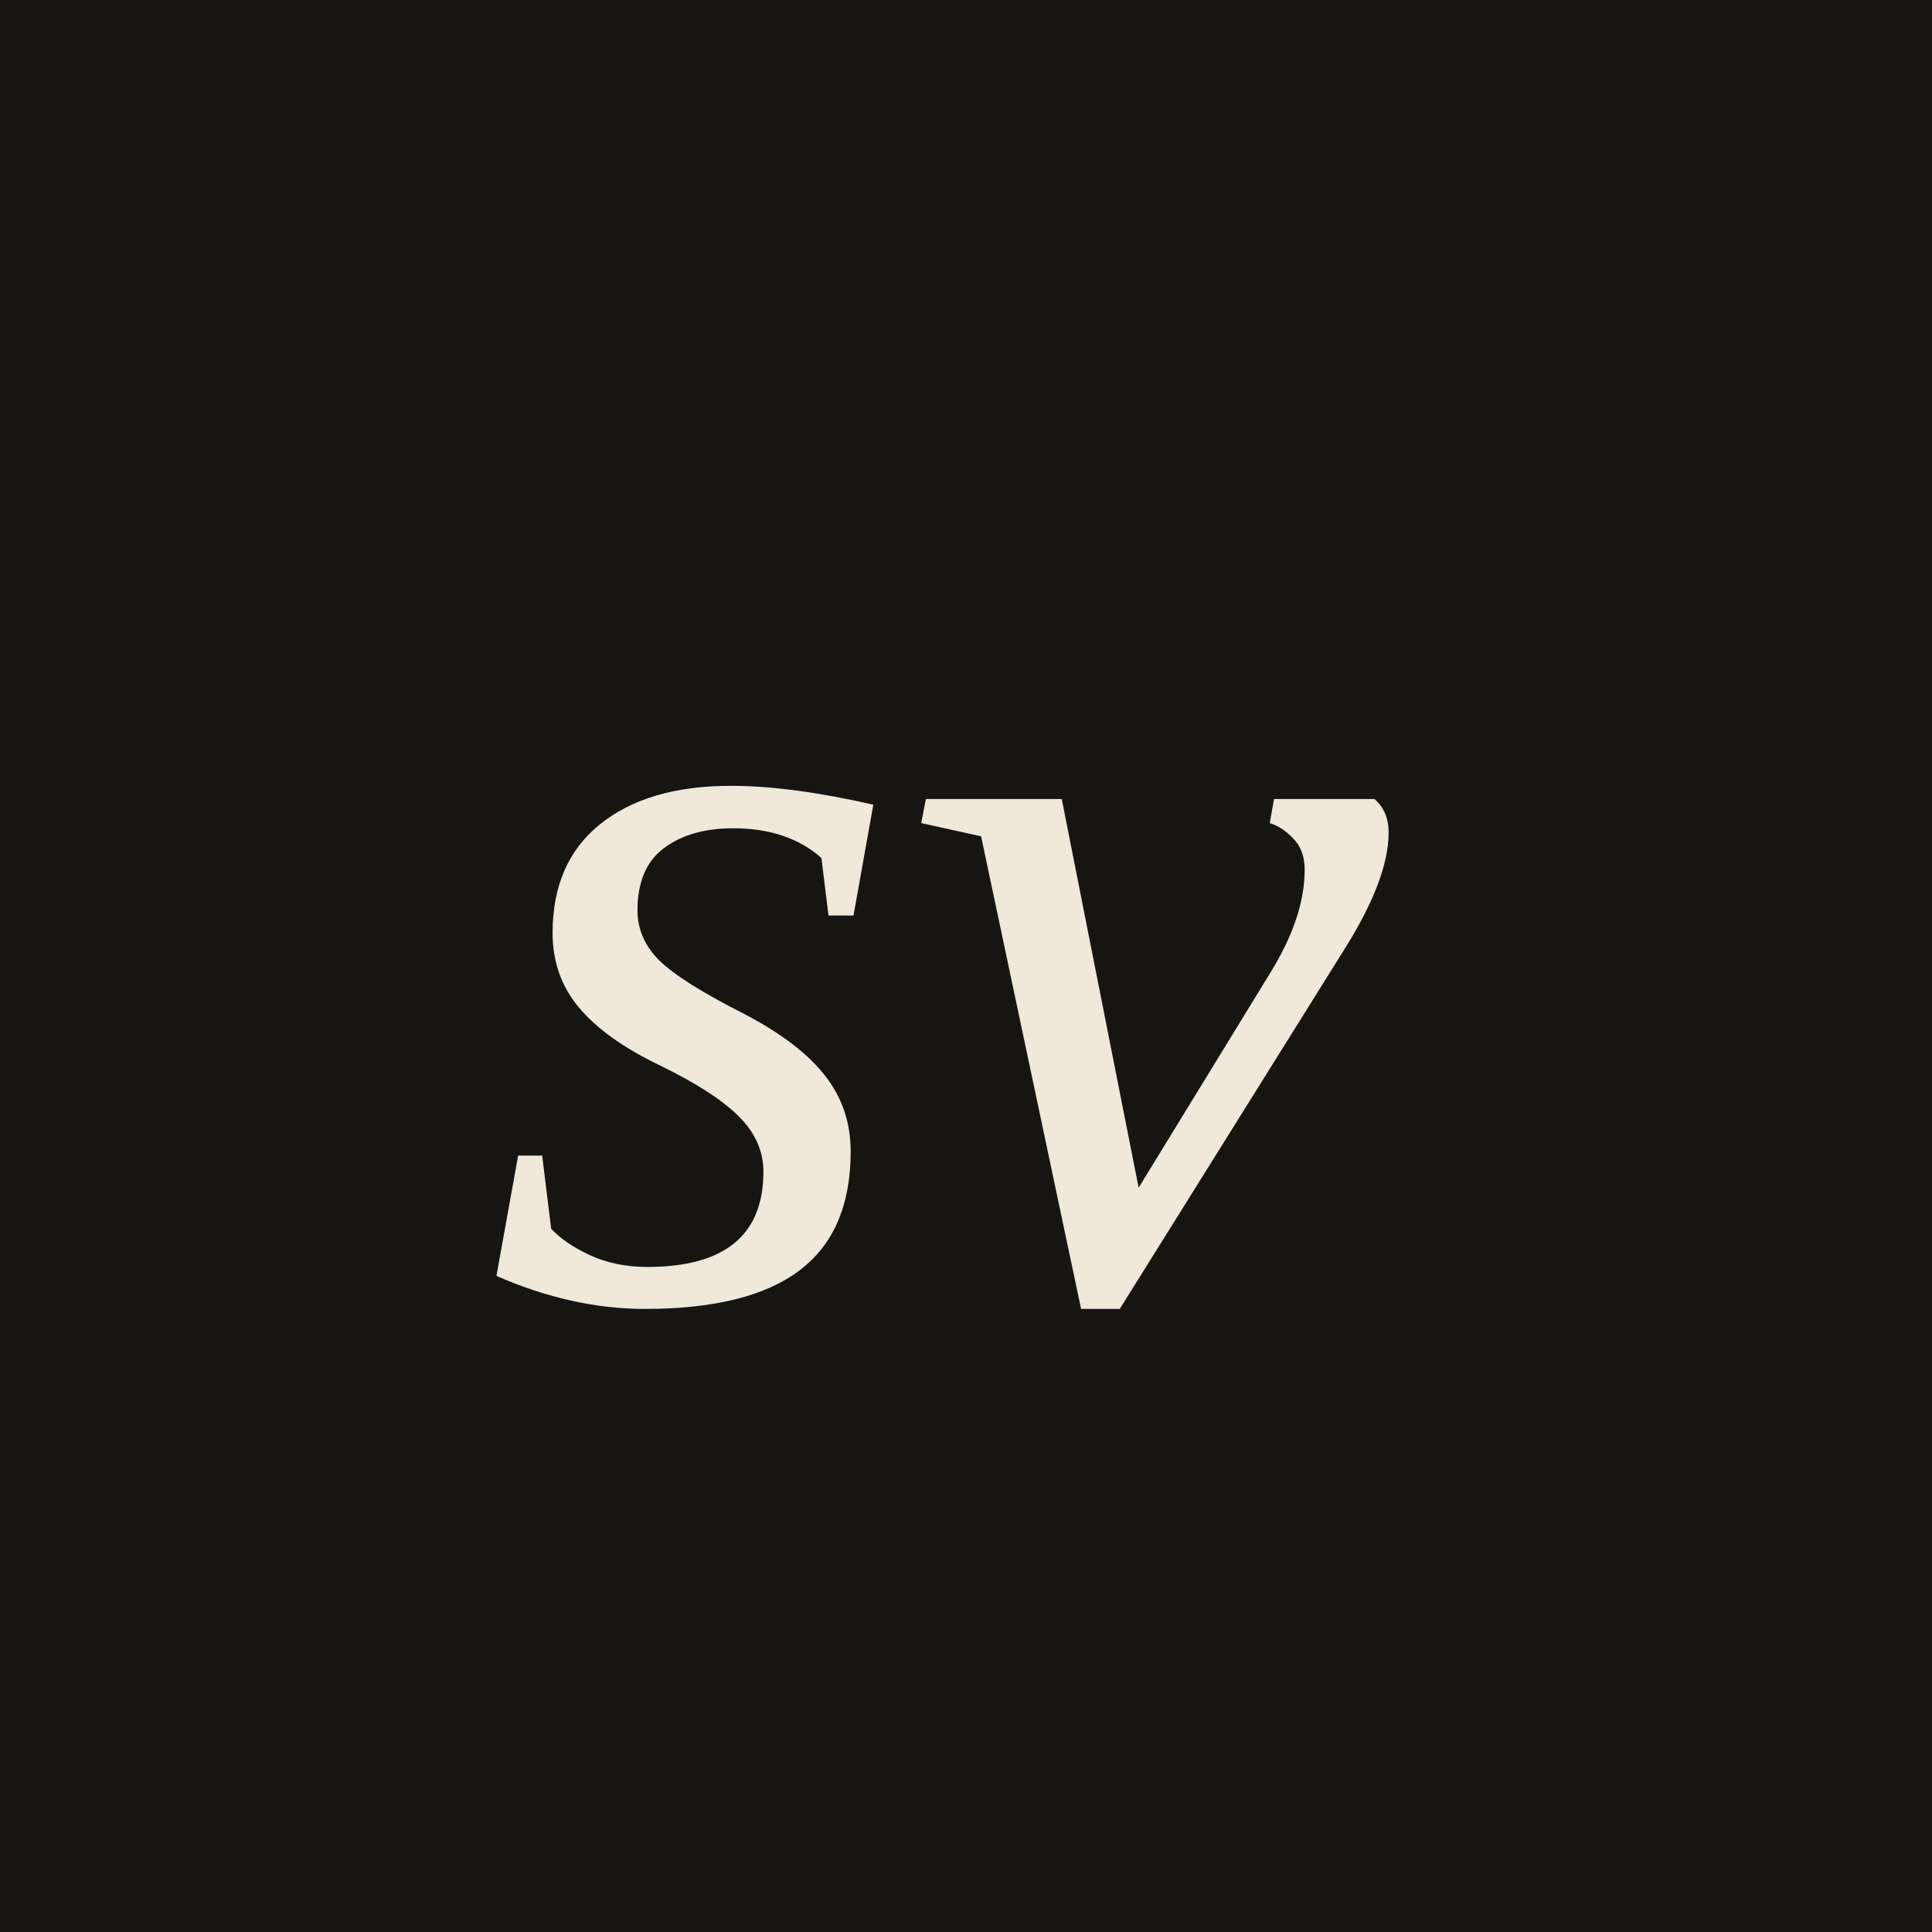
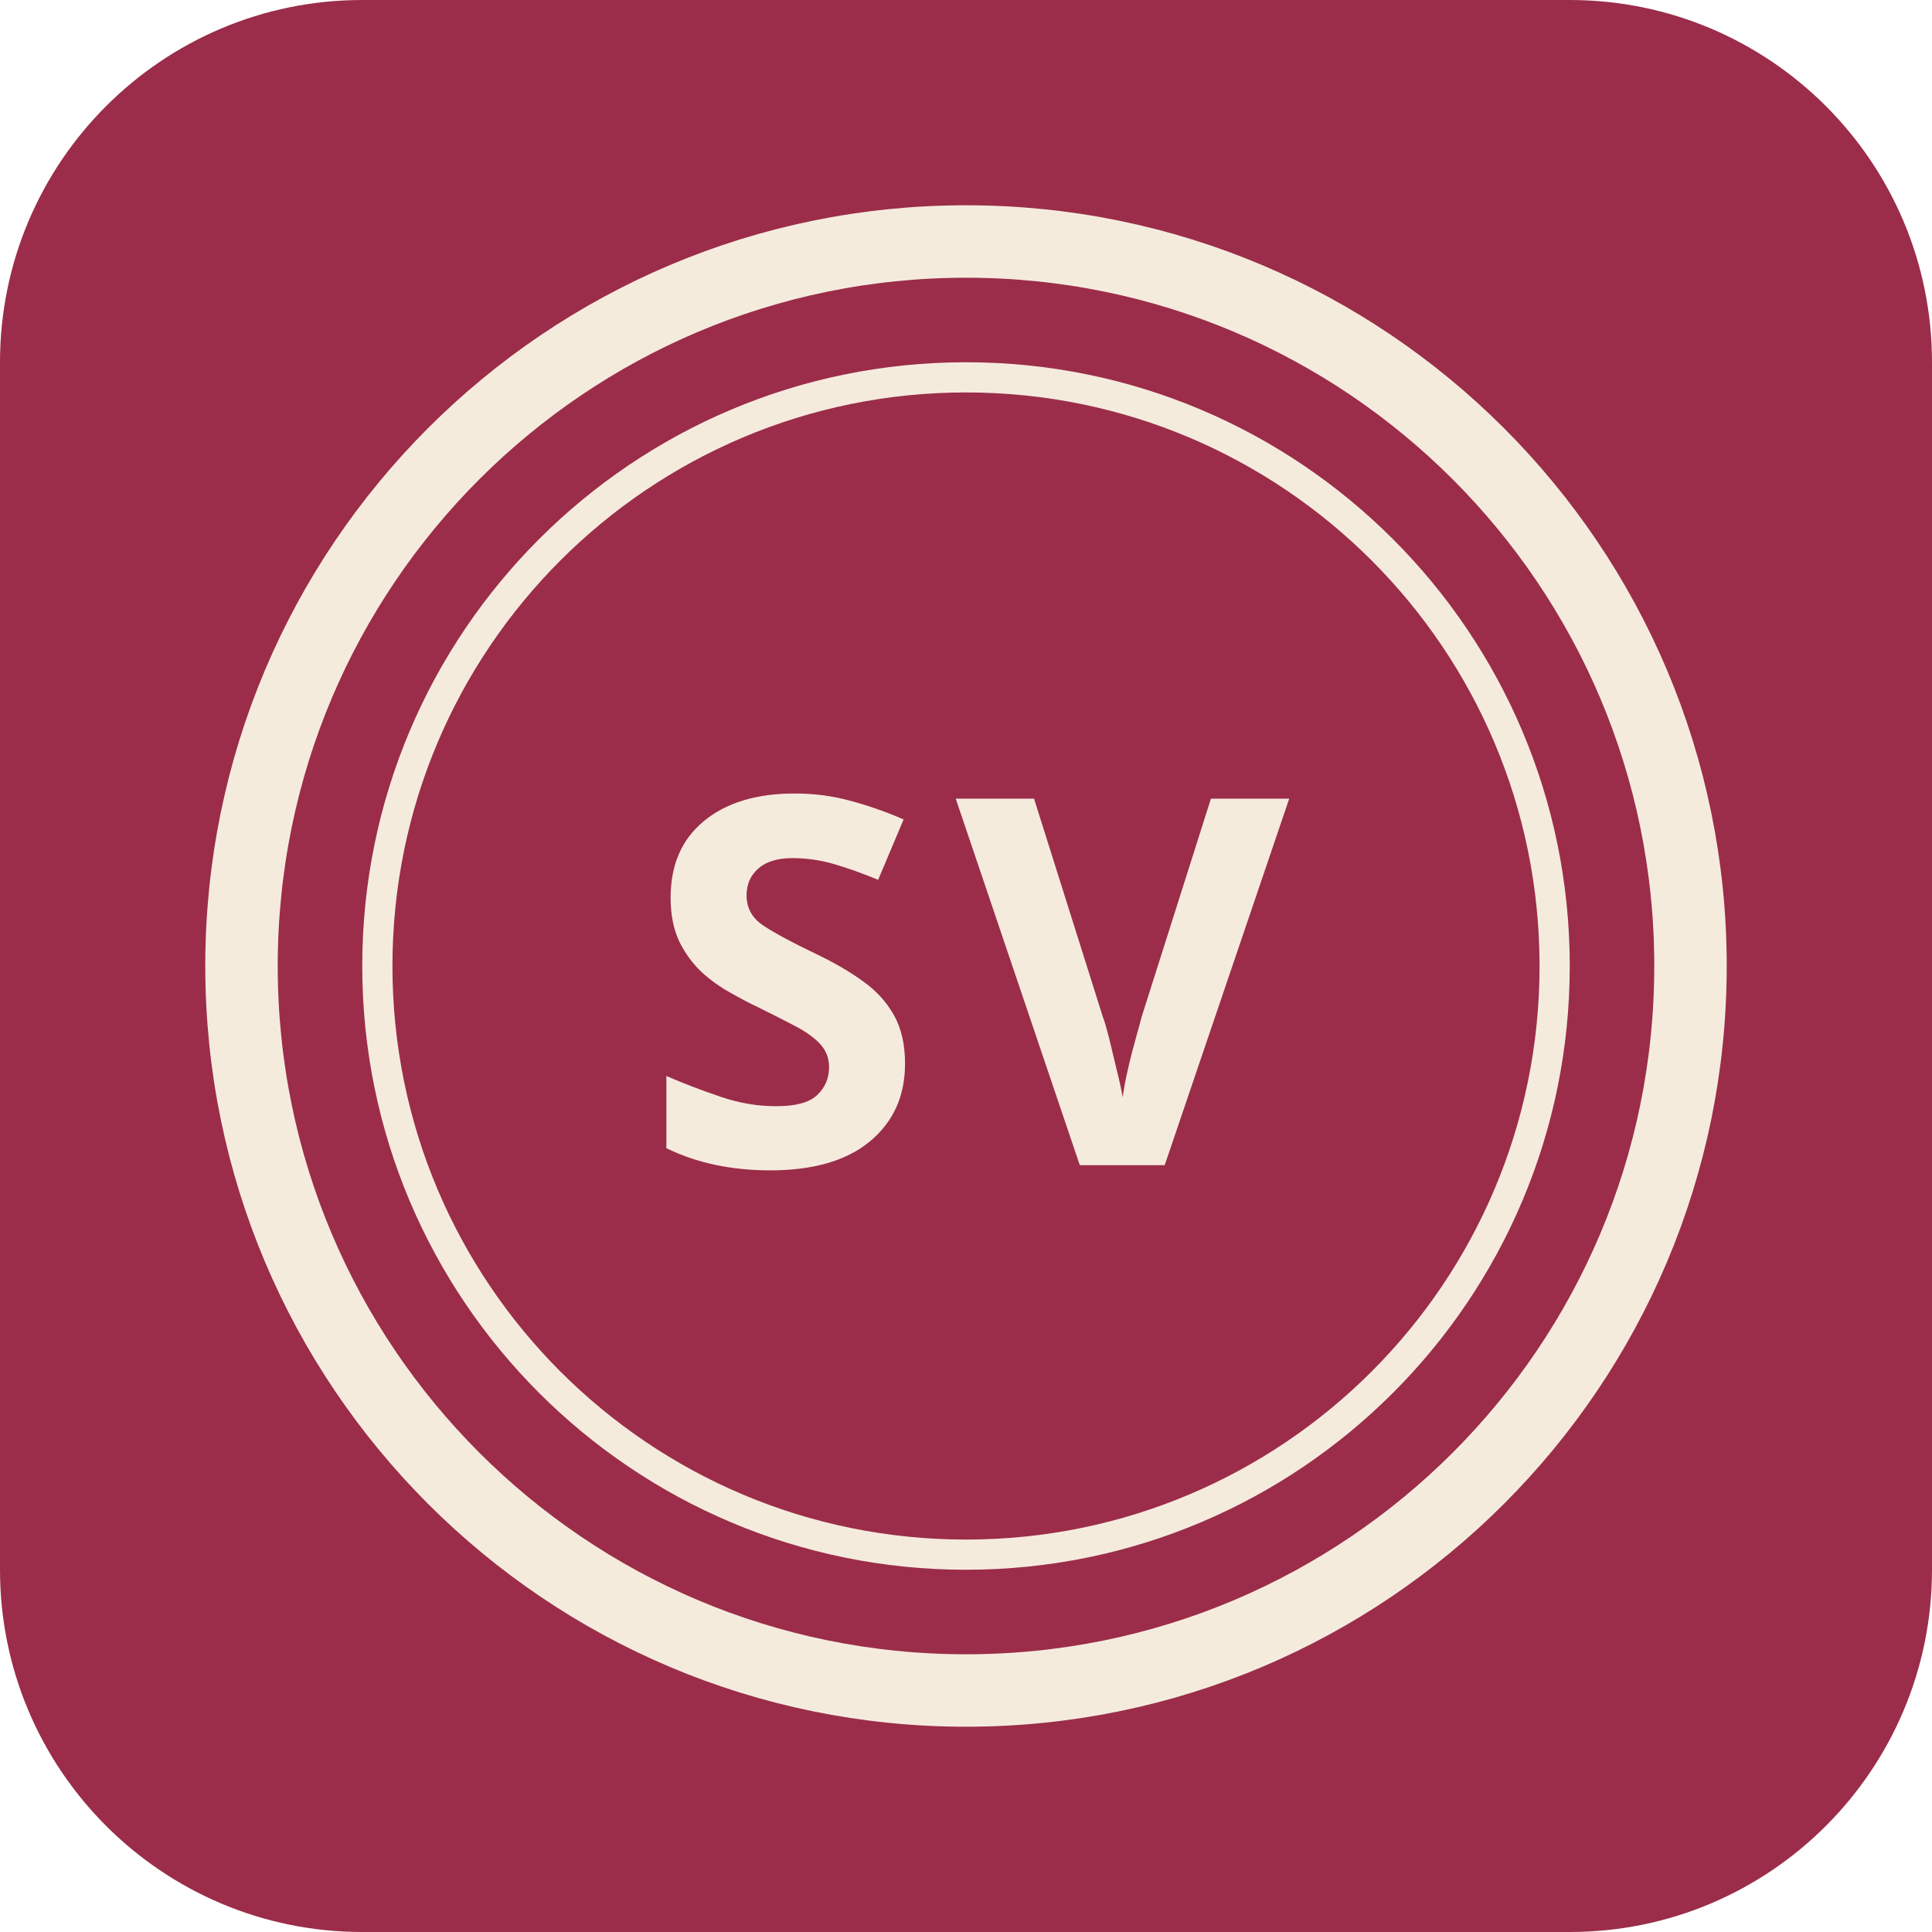
<svg xmlns="http://www.w3.org/2000/svg" viewBox="0 0 64 64">
-   <rect width="64" height="64" fill="#161512" />
-   <text x="31" y="43" text-anchor="middle" font-family="Georgia,'Times New Roman',serif" font-style="italic" font-size="36" fill="#EFE8DB">sv</text>
+   <rect width="64" height="64" rx="12" fill="#9B2D4A" />
+   <circle cx="32" cy="32" r="24" fill="none" stroke="#F5EBDD" stroke-width="2.4" />
+   <circle cx="32" cy="32" r="19.5" fill="none" stroke="#F5EBDD" stroke-width="1" />
+   <text x="32" y="38.6" text-anchor="middle" font-family="Futura,'Century Gothic','Avenir Next',sans-serif" font-weight="600" font-size="17" letter-spacing="1" fill="#F5EBDD">SV</text>
</svg>
